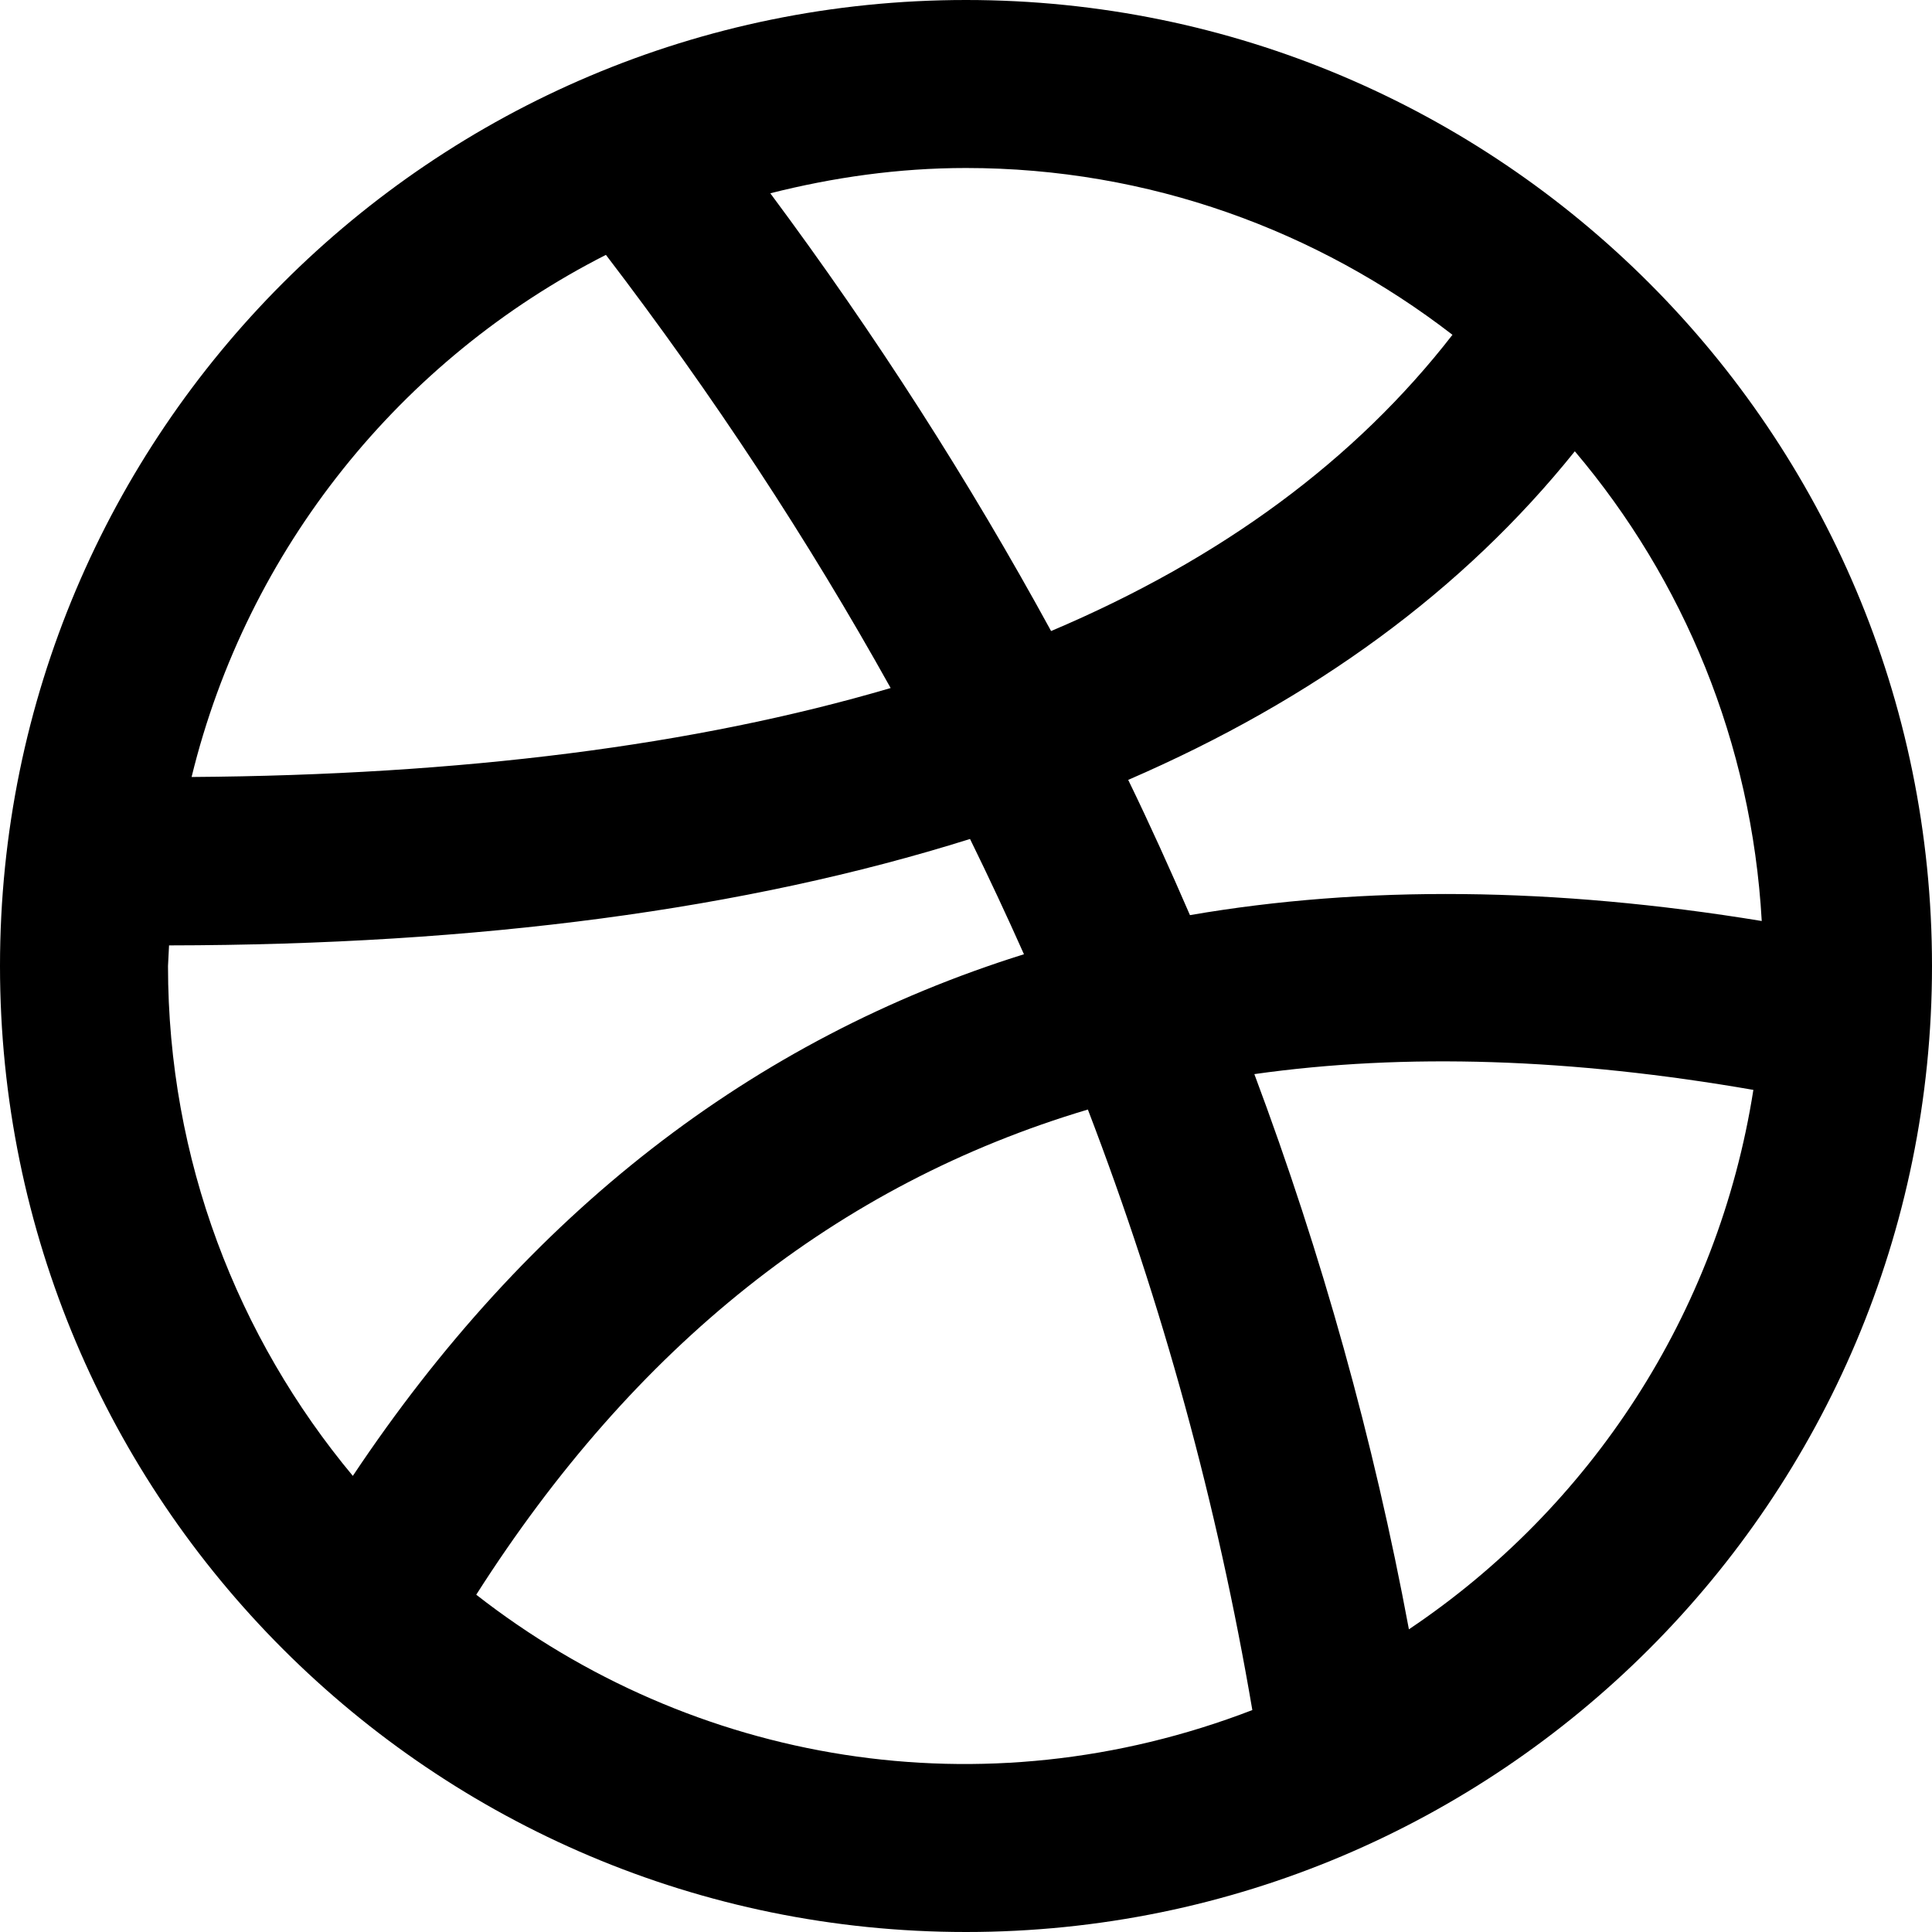
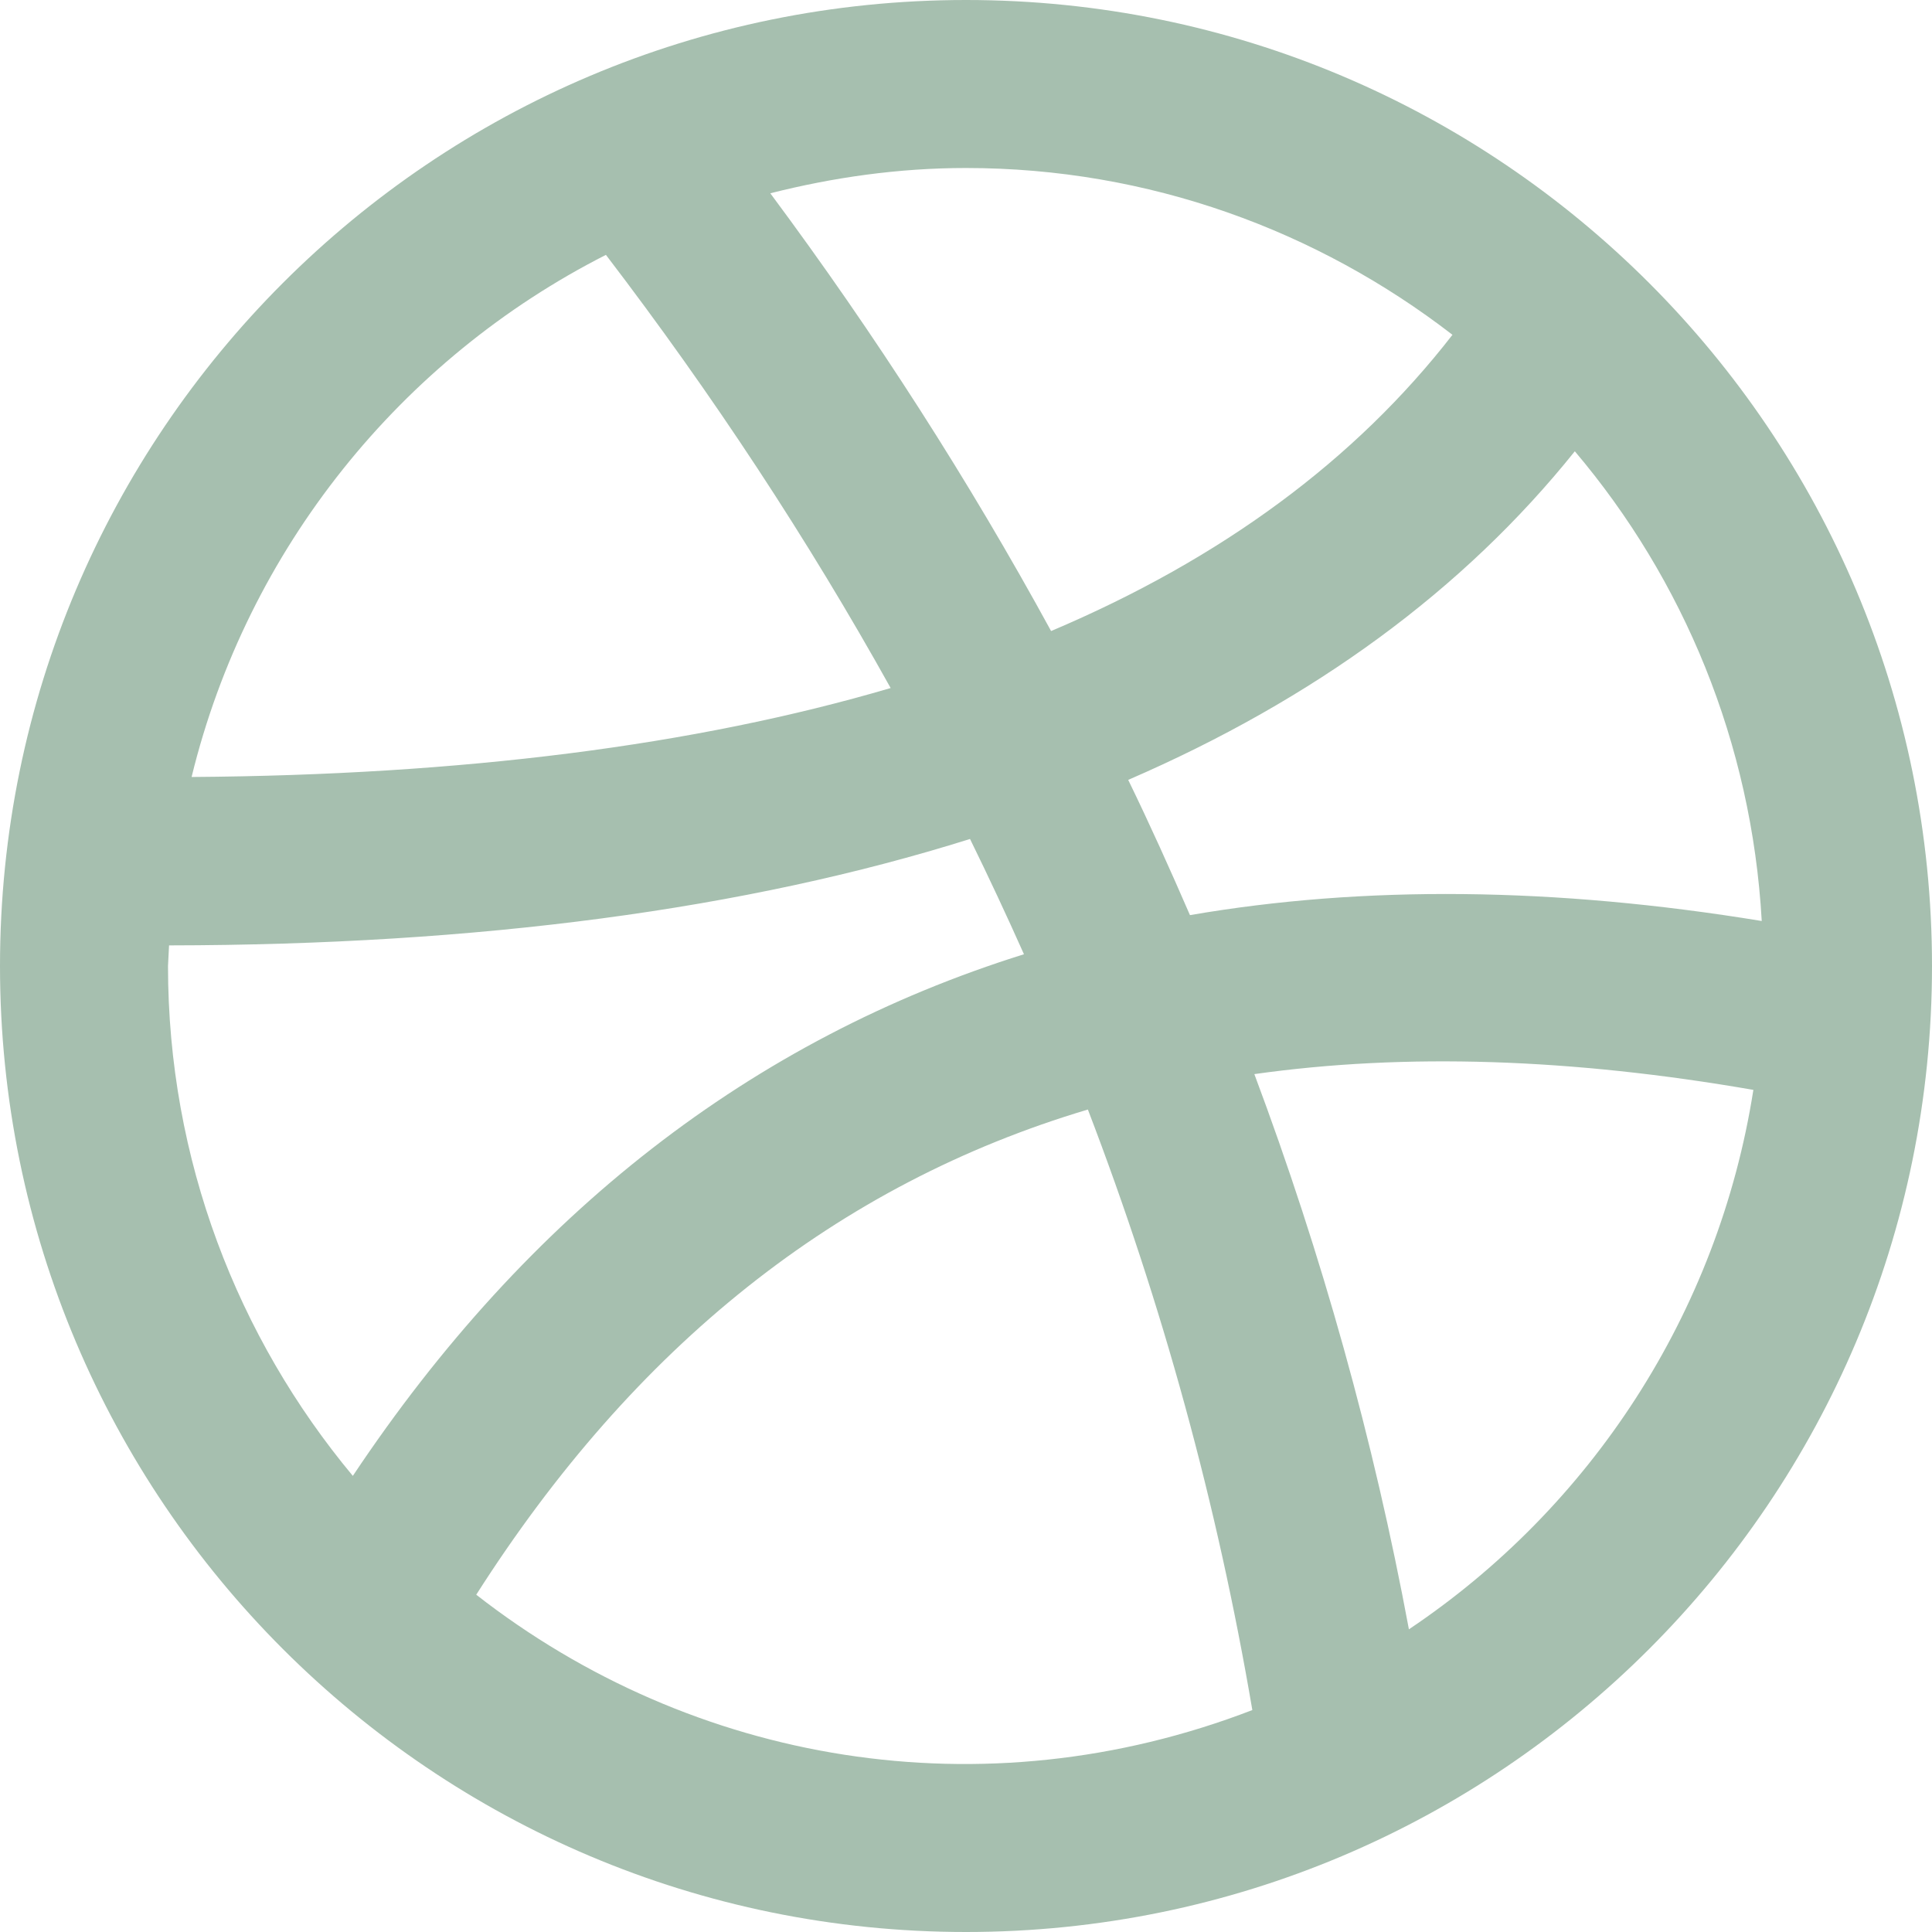
- <svg xmlns="http://www.w3.org/2000/svg" width="24" height="24" viewBox="0 0 24 24">
-   <path d="M12 0c-6.628 0-12 5.373-12 12s5.372 12 12 12 12-5.373 12-12-5.372-12-12-12zm9.885 11.441c-2.575-.422-4.943-.445-7.103-.073-.244-.563-.497-1.125-.767-1.68 2.31-1 4.165-2.358 5.548-4.082 1.35 1.594 2.197 3.619 2.322 5.835zm-3.842-7.282c-1.205 1.554-2.868 2.783-4.986 3.68-1.016-1.861-2.178-3.676-3.488-5.438.779-.197 1.591-.314 2.431-.314 2.275 0 4.368.779 6.043 2.072zm-10.516-.993c1.331 1.742 2.511 3.538 3.537 5.381-2.43.715-5.331 1.082-8.684 1.105.692-2.835 2.601-5.193 5.147-6.486zm-5.44 8.834l.013-.256c3.849-.005 7.169-.448 9.95-1.322.233.475.456.952.67 1.432-3.38 1.057-6.165 3.222-8.337 6.48-1.432-1.719-2.296-3.927-2.296-6.334zm3.829 7.81c1.969-3.088 4.482-5.098 7.598-6.027.928 2.42 1.609 4.91 2.043 7.46-3.349 1.291-6.953.666-9.641-1.433zm11.586.43c-.438-2.353-1.08-4.653-1.92-6.897 1.876-.265 3.94-.196 6.199.196-.437 2.786-2.028 5.192-4.279 6.701z" />
+ <svg xmlns="http://www.w3.org/2000/svg" width="24" height="24" viewBox="0 0 24 24" version="1.1" id="svg4">
+   <defs id="defs8" />
+   <path d="M12 0c-6.628 0-12 5.373-12 12s5.372 12 12 12 12-5.373 12-12-5.372-12-12-12zm9.885 11.441c-2.575-.422-4.943-.445-7.103-.073-.244-.563-.497-1.125-.767-1.68 2.31-1 4.165-2.358 5.548-4.082 1.35 1.594 2.197 3.619 2.322 5.835zm-3.842-7.282c-1.205 1.554-2.868 2.783-4.986 3.68-1.016-1.861-2.178-3.676-3.488-5.438.779-.197 1.591-.314 2.431-.314 2.275 0 4.368.779 6.043 2.072zm-10.516-.993c1.331 1.742 2.511 3.538 3.537 5.381-2.43.715-5.331 1.082-8.684 1.105.692-2.835 2.601-5.193 5.147-6.486zm-5.44 8.834l.013-.256c3.849-.005 7.169-.448 9.95-1.322.233.475.456.952.67 1.432-3.38 1.057-6.165 3.222-8.337 6.48-1.432-1.719-2.296-3.927-2.296-6.334zm3.829 7.81c1.969-3.088 4.482-5.098 7.598-6.027.928 2.42 1.609 4.91 2.043 7.46-3.349 1.291-6.953.666-9.641-1.433zm11.586.43c-.438-2.353-1.08-4.653-1.92-6.897 1.876-.265 3.94-.196 6.199.196-.437 2.786-2.028 5.192-4.279 6.701z" id="path2" style="fill:#a6bfaf;fill-opacity:1" />
</svg>
